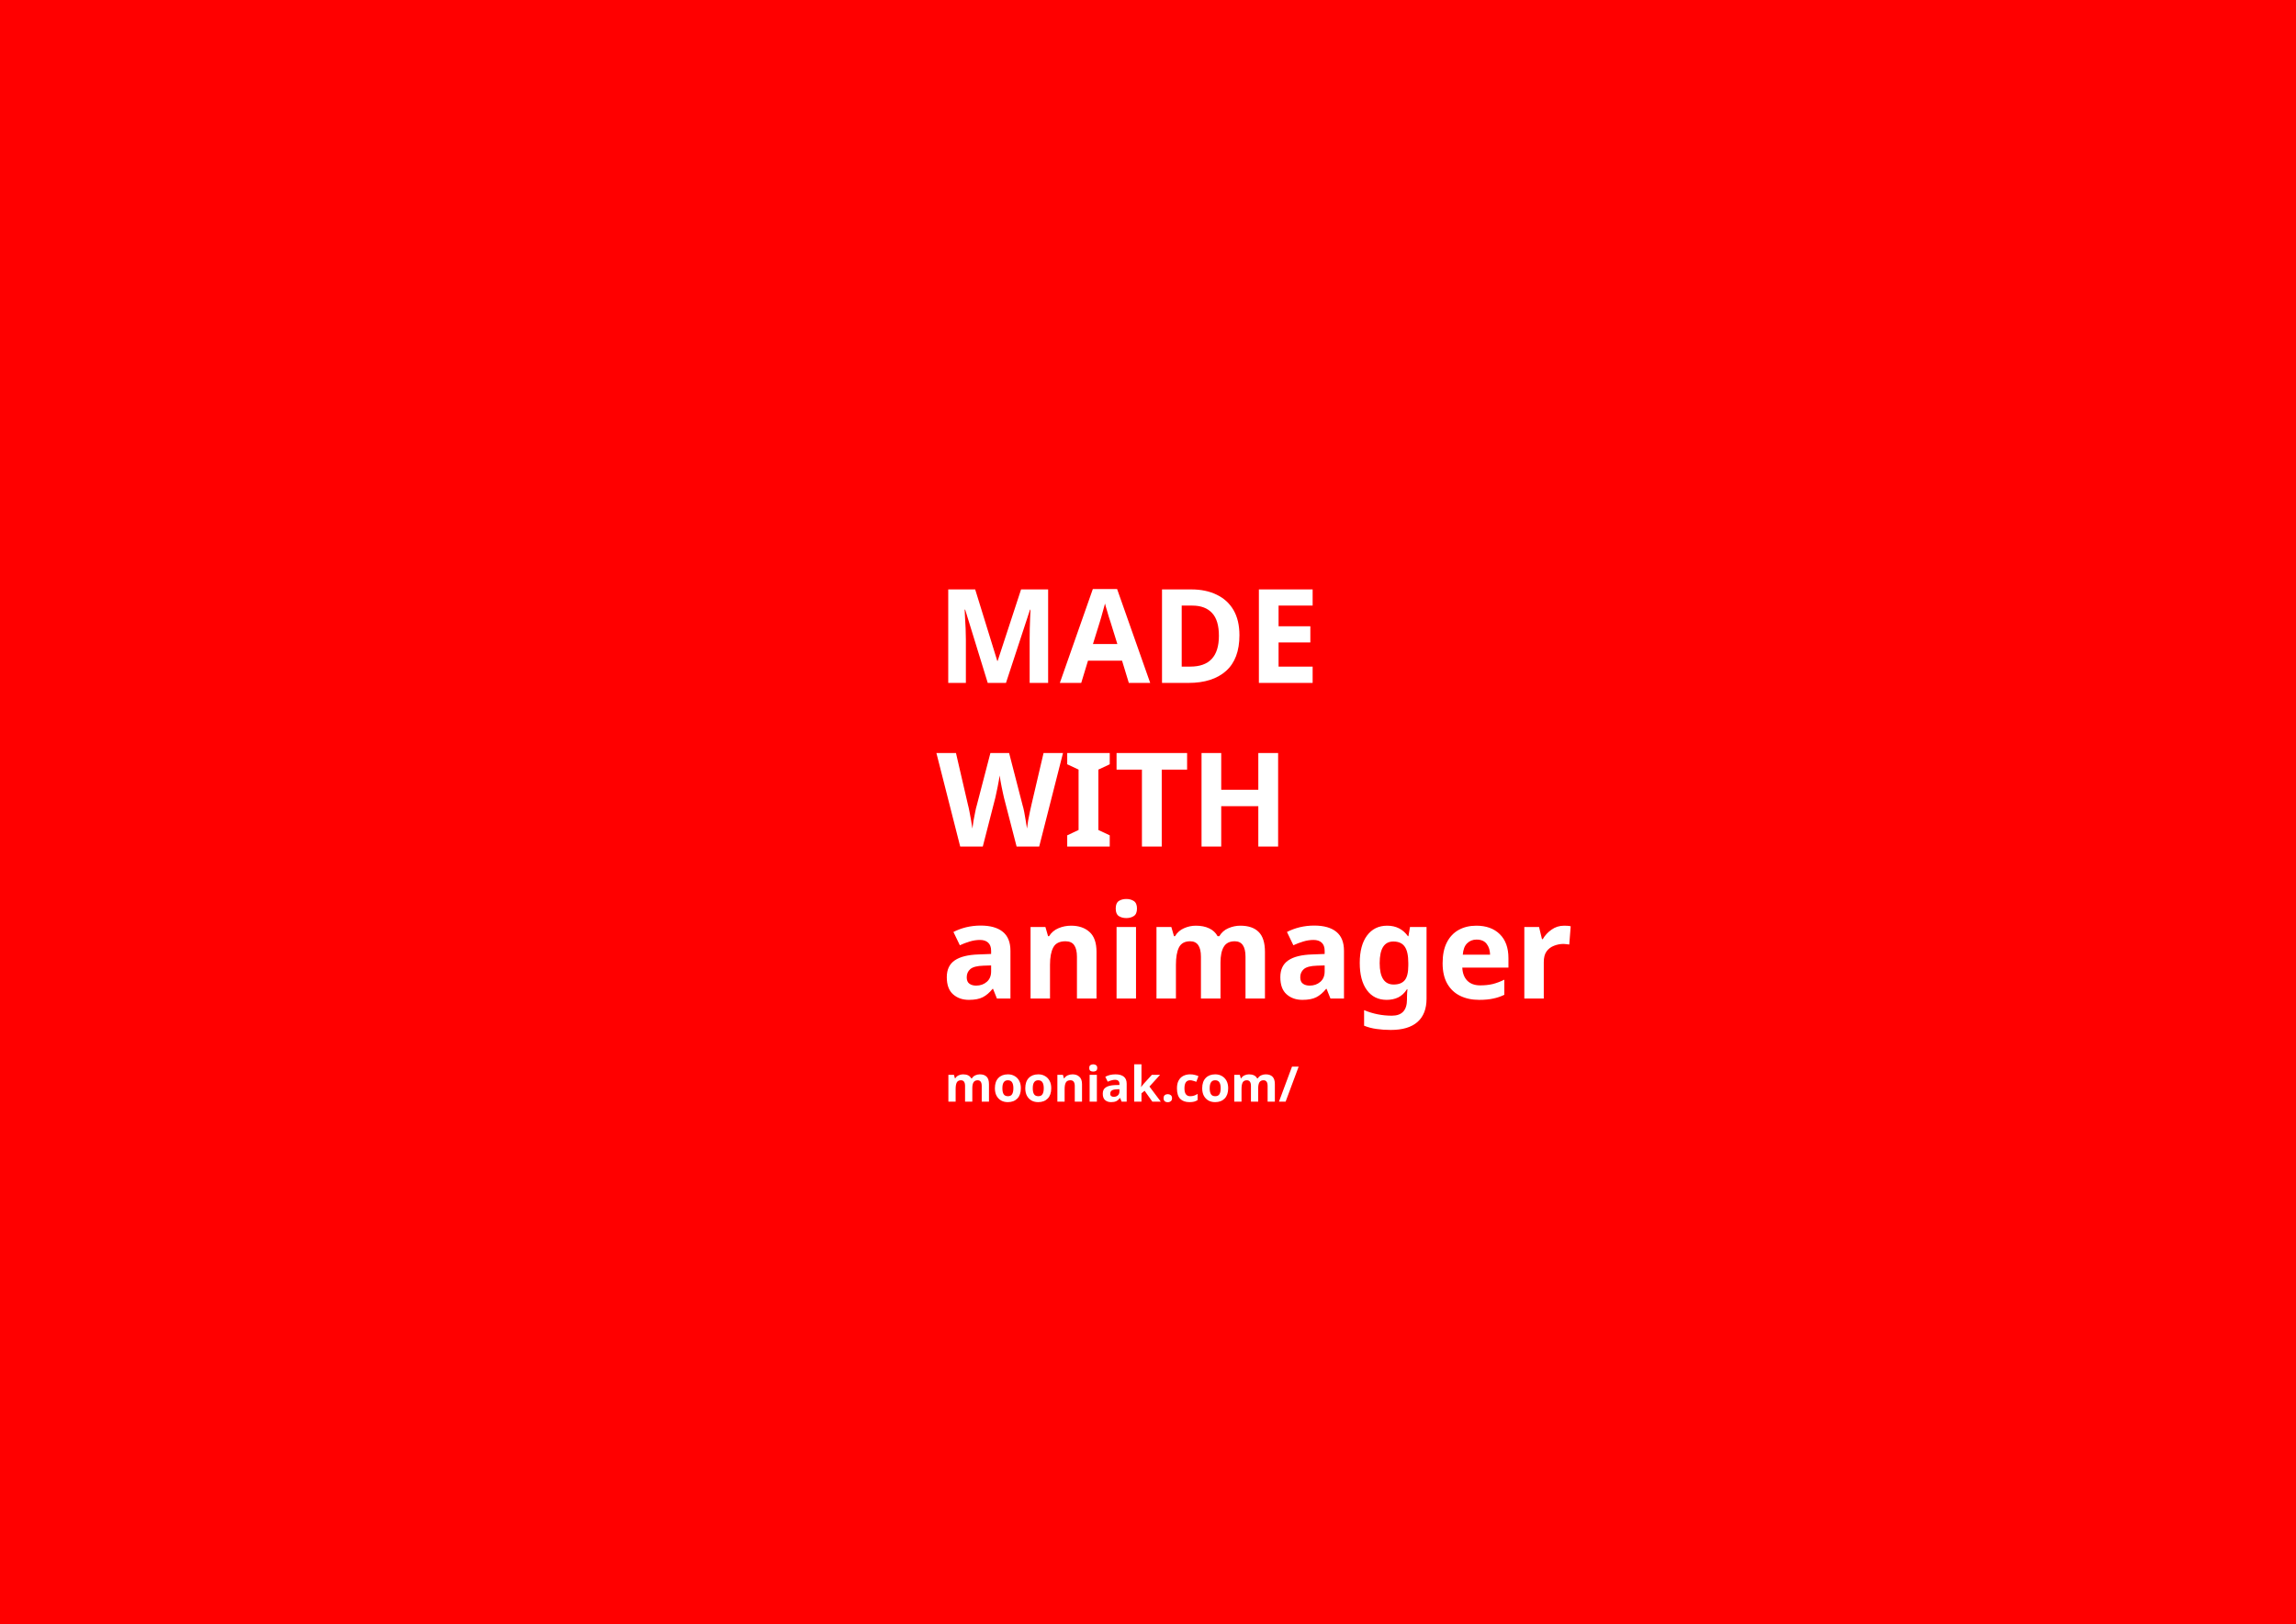
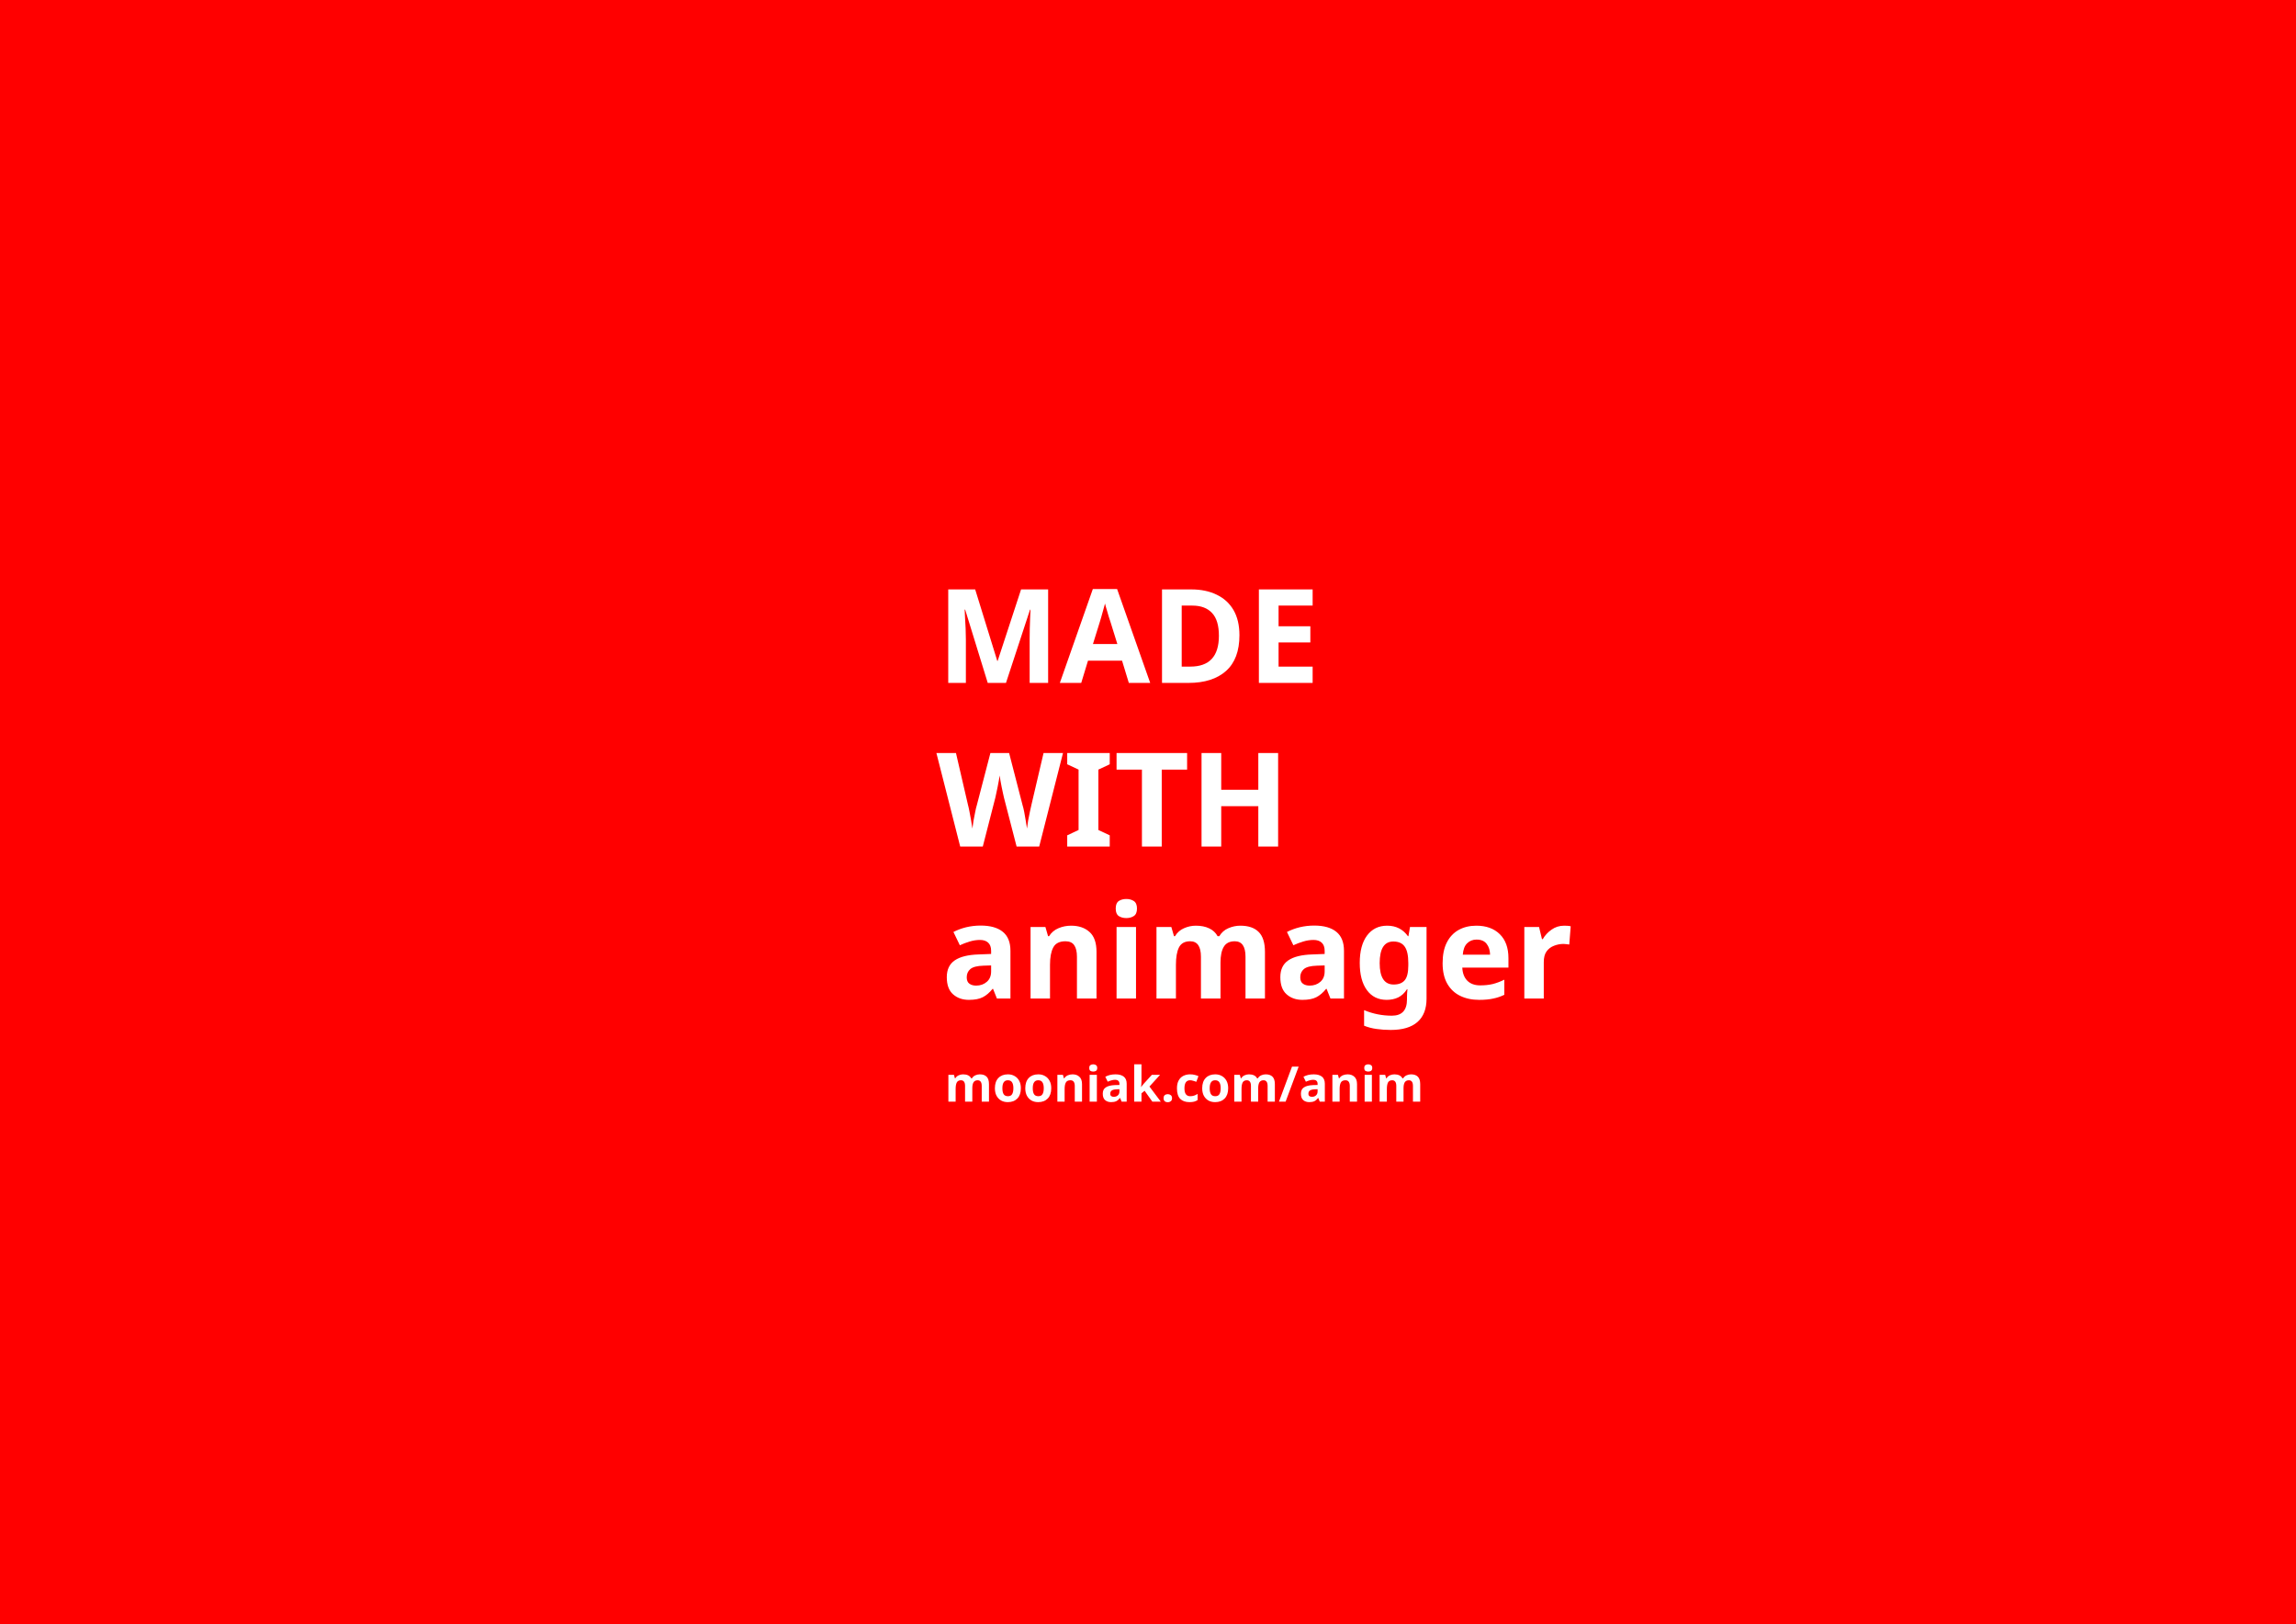
<svg xmlns="http://www.w3.org/2000/svg" width="297mm" height="210mm" viewBox="0 0 297 210" id="svg2" version="1.1">
  <defs id="defs4" />
  <g id="layer1" transform="translate(0,-87)">
    <rect style="fill:#ff0000;stroke-width:0.265" id="rect3347" width="297.845" height="211.289" x="0" y="86.467" />
  </g>
  <g id="layer2">
    <circle style="fill:none;stroke-width:0.265;fill-opacity:1" id="path3461" cx="145.521" cy="104.923" r="60.854" />
    <text xml:space="preserve" style="font-style:normal;font-weight:normal;font-size:10.583px;line-height:125%;font-family:sans-serif;letter-spacing:0px;word-spacing:0px;fill:#ffffff;fill-opacity:1;stroke:none;stroke-width:0.265px;stroke-linecap:butt;stroke-linejoin:miter;stroke-opacity:1;" x="121.13" y="88.323" id="text4276">
      <tspan id="tspan4278" x="121.13" y="88.323" style="font-style:normal;font-variant:normal;font-weight:bold;font-stretch:normal;font-size:16.933px;font-family:TlwgMono;-inkscape-font-specification:'TlwgMono Bold';fill:#ffffff;stroke-width:0.265px;">MADE</tspan>
      <tspan x="121.13" y="109.489" style="font-style:normal;font-variant:normal;font-weight:bold;font-stretch:normal;font-size:16.933px;font-family:TlwgMono;-inkscape-font-specification:'TlwgMono Bold';fill:#ffffff;stroke-width:0.265px;" id="tspan4298">WITH</tspan>
    </text>
    <text xml:space="preserve" style="font-style:normal;font-weight:normal;font-size:10.583px;line-height:125%;font-family:sans-serif;letter-spacing:0px;word-spacing:0px;fill:#ffffff;fill-opacity:1;stroke:none;stroke-width:0.265px;stroke-linecap:butt;stroke-linejoin:miter;stroke-opacity:1" x="121.753" y="129.144" id="text4276-7">
      <tspan x="121.753" y="129.144" style="font-style:normal;font-variant:normal;font-weight:bold;font-stretch:normal;font-size:16.933px;font-family:TlwgMono;-inkscape-font-specification:'TlwgMono Bold';fill:#ffffff;stroke-width:0.265px" id="tspan4298-6">animager</tspan>
    </text>
    <text xml:space="preserve" style="font-style:normal;font-weight:normal;font-size:10.583px;line-height:125%;font-family:sans-serif;letter-spacing:0px;word-spacing:0px;fill:#000000;fill-opacity:1;stroke:none;stroke-width:0.265px;stroke-linecap:butt;stroke-linejoin:miter;stroke-opacity:1" x="97.14" y="185.432" id="text4325">
      <tspan id="tspan4327" x="97.14" y="185.432" style="stroke-width:0.265px" />
    </text>
    <text xml:space="preserve" style="font-style:normal;font-weight:normal;font-size:10.583px;line-height:125%;font-family:sans-serif;letter-spacing:0px;word-spacing:0px;fill:#ffffff;fill-opacity:1;stroke:none;stroke-width:0.265px;stroke-linecap:butt;stroke-linejoin:miter;stroke-opacity:1" x="122.181" y="142.48" id="text4276-7-5">
-       <tspan x="122.181" y="142.48" style="font-style:normal;font-variant:normal;font-weight:bold;font-stretch:normal;font-size:6.35px;font-family:TlwgMono;-inkscape-font-specification:'TlwgMono Bold';fill:#ffffff;stroke-width:0.265px" id="tspan4298-6-7">mooniak.com/</tspan>
+       <tspan x="122.181" y="142.48" style="font-style:normal;font-variant:normal;font-weight:bold;font-stretch:normal;font-size:6.35px;font-family:TlwgMono;-inkscape-font-specification:'TlwgMono Bold';fill:#ffffff;stroke-width:0.265px" id="tspan4298-6-7">mooniak.com/anim</tspan>
    </text>
  </g>
</svg>
